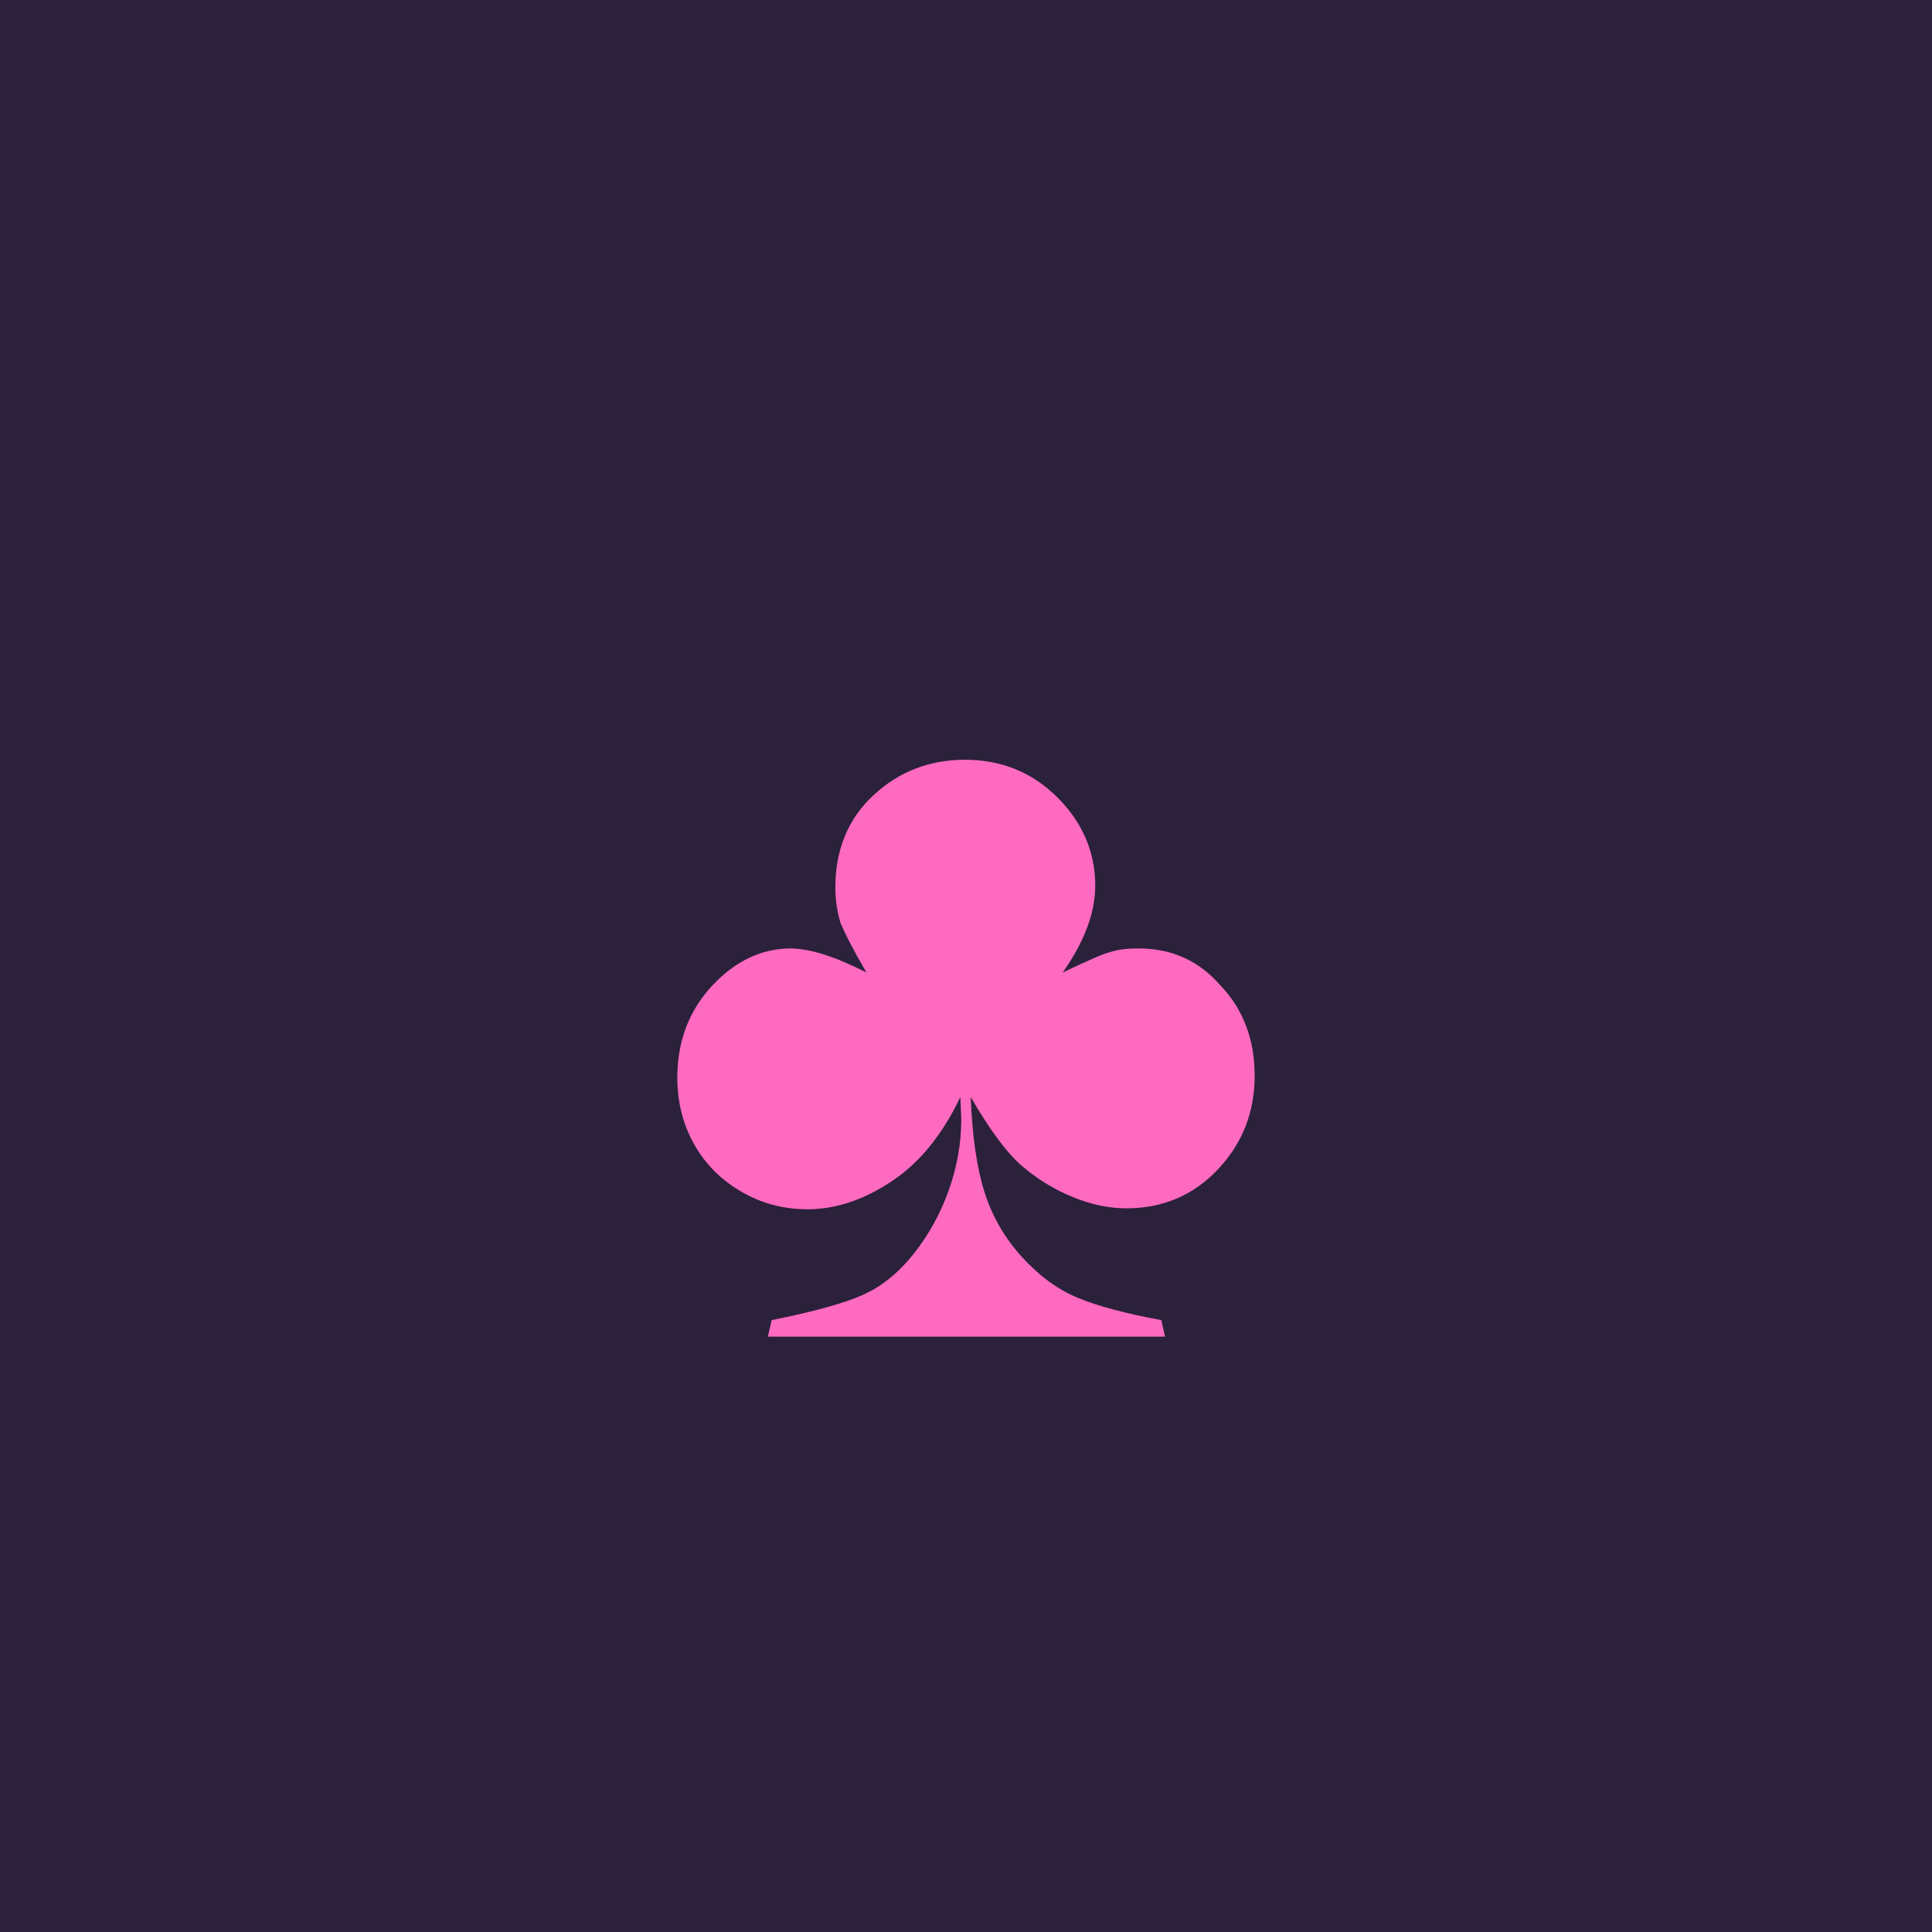
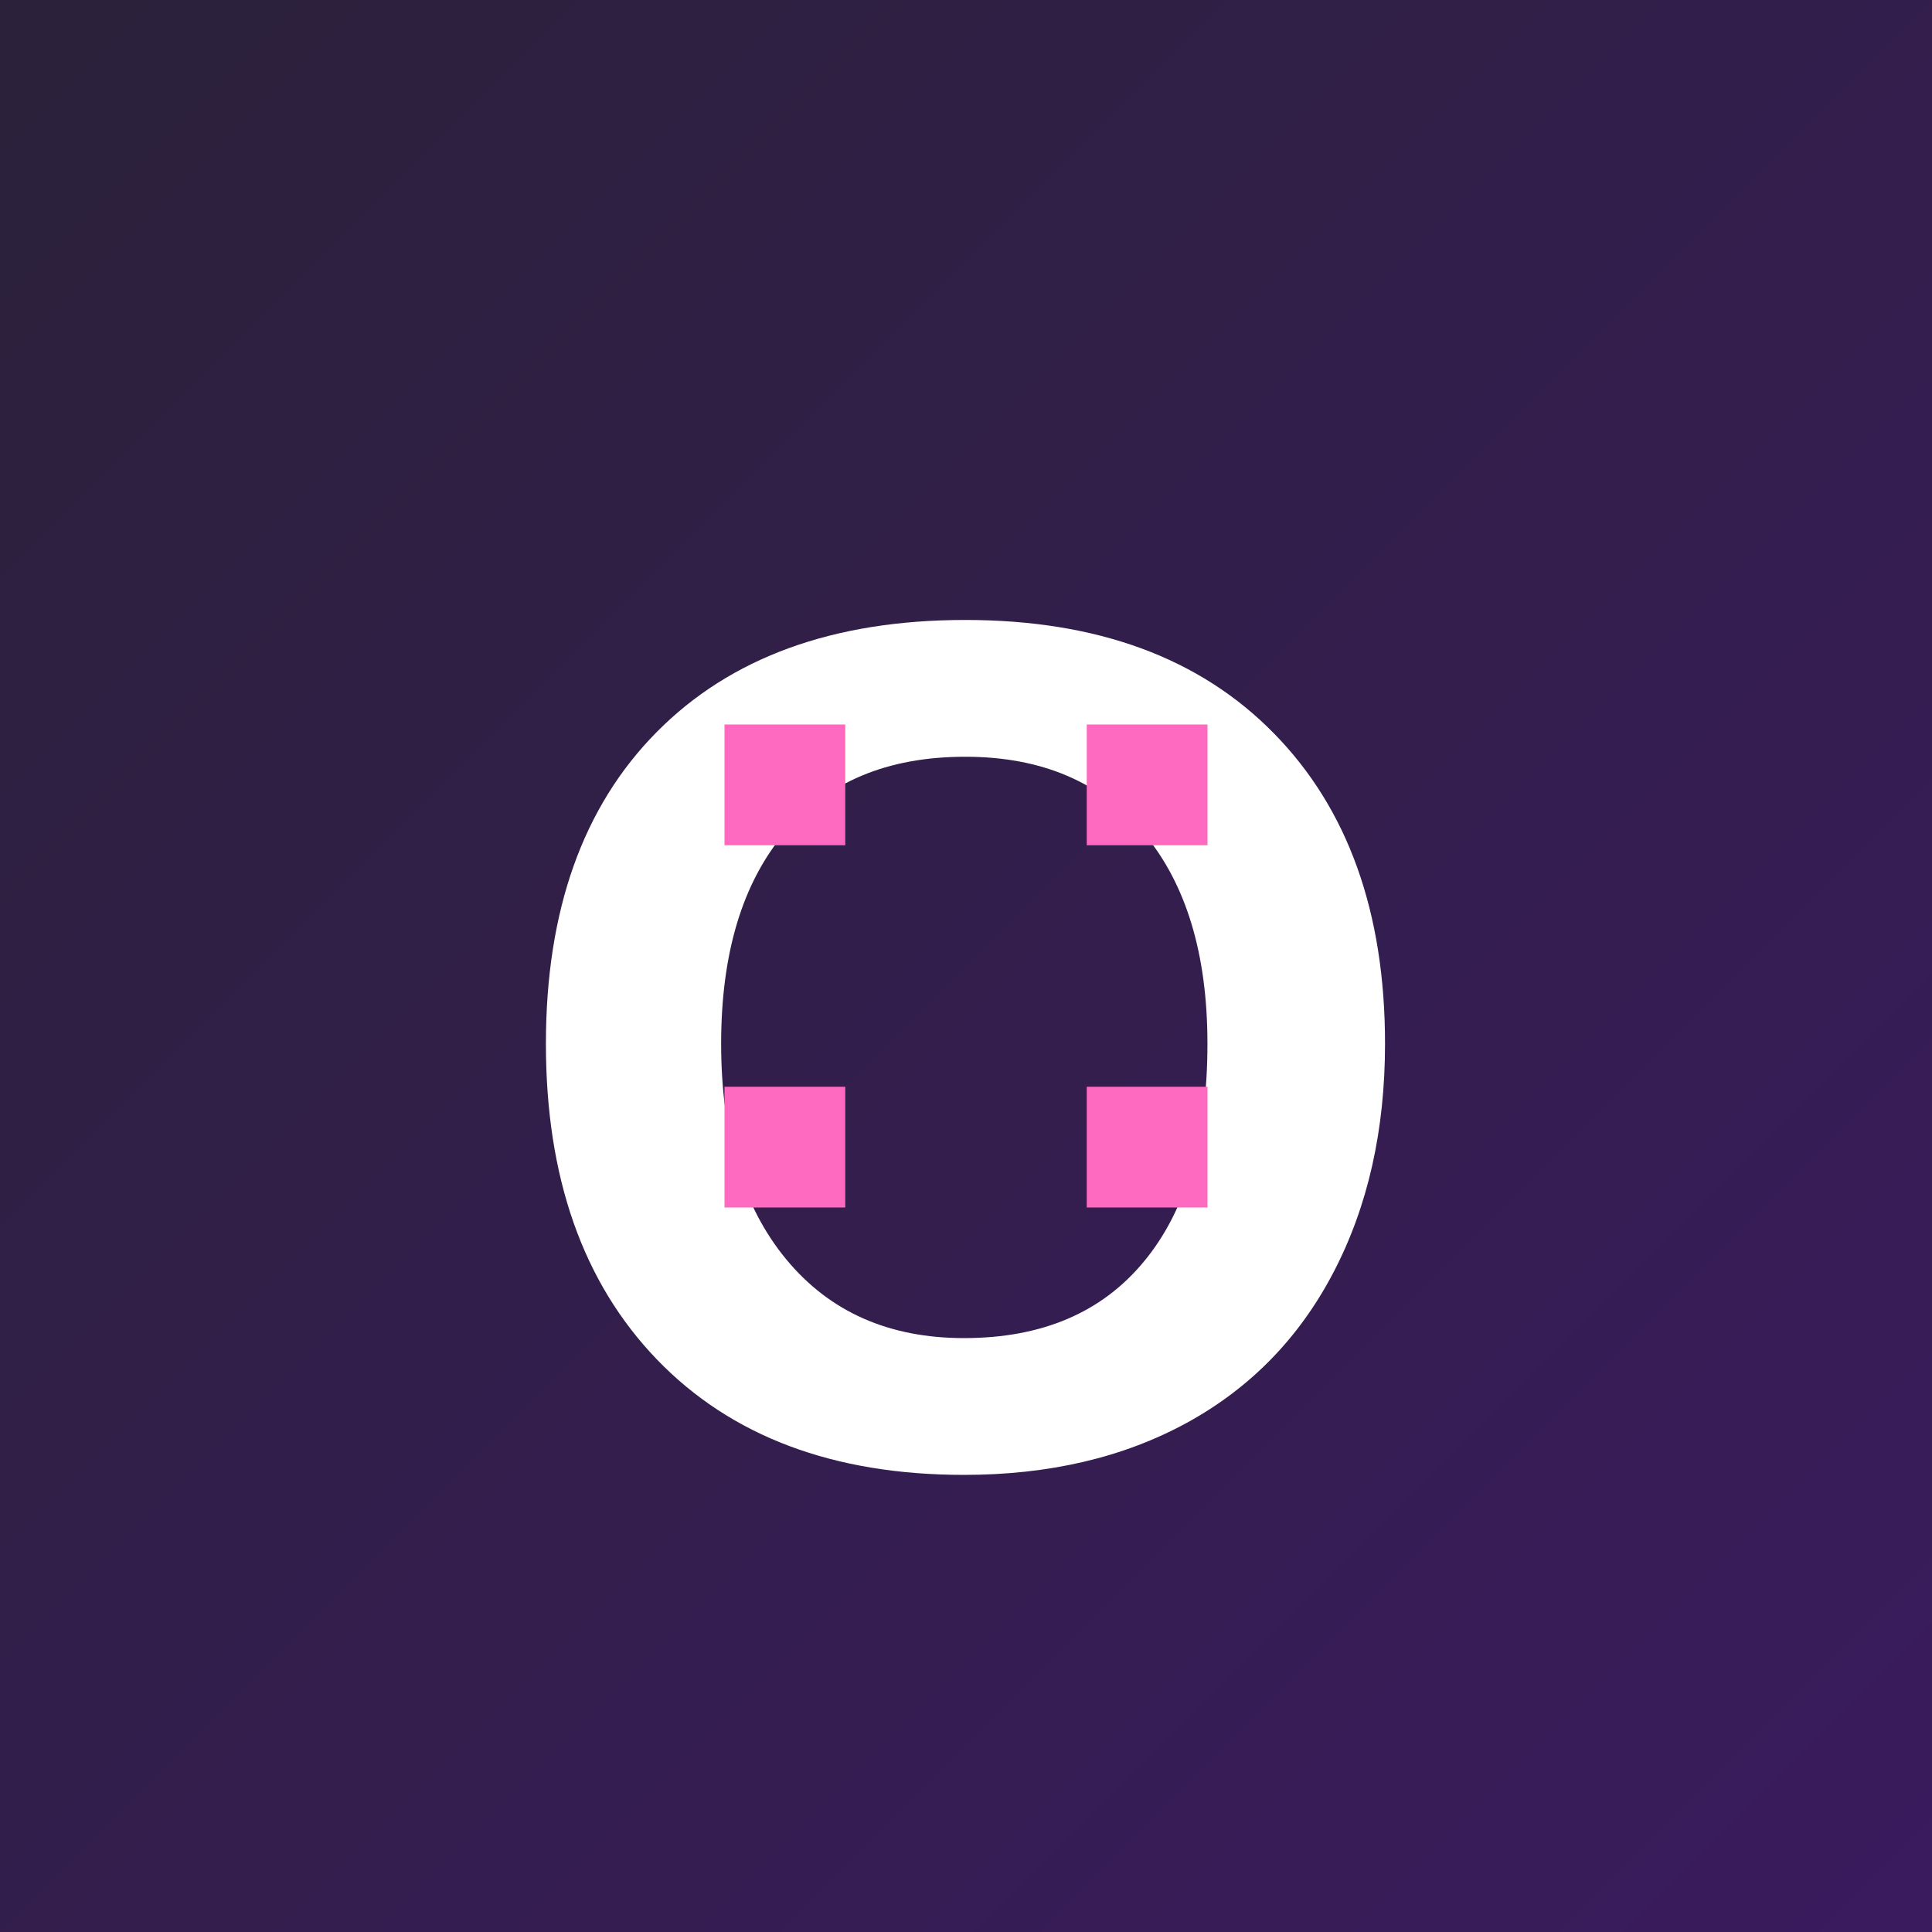
<svg xmlns="http://www.w3.org/2000/svg" viewBox="0 0 128 128">
-   <rect width="128" height="128" fill="#2b213a" />
-   <text x="50%" y="55%" dominant-baseline="middle" text-anchor="middle" fill="#ff6ac1" font-size="64" font-family="Arial">♣</text>
+   <defs>
+     <linearGradient id="bg" x1="0" y1="0" x2="1" y2="1">
+       <stop offset="0%" stop-color="#2b213a" />
+       <stop offset="100%" stop-color="#3a1b5e" />
+     </linearGradient>
+   </defs>
+   <rect width="128" height="128" fill="url(#bg)" />
+   <text x="50%" y="58%" dominant-baseline="middle" text-anchor="middle" fill="#ffffff" font-size="80" font-family="Arial" font-weight="bold">O</text>
+   <g fill="#ff6ac1">
+     <rect x="48" y="48" width="8" height="8" />
+     <rect x="72" y="48" width="8" height="8" />
+     <rect x="48" y="72" width="8" height="8" />
+     <rect x="72" y="72" width="8" height="8" />
+   </g>
</svg>
